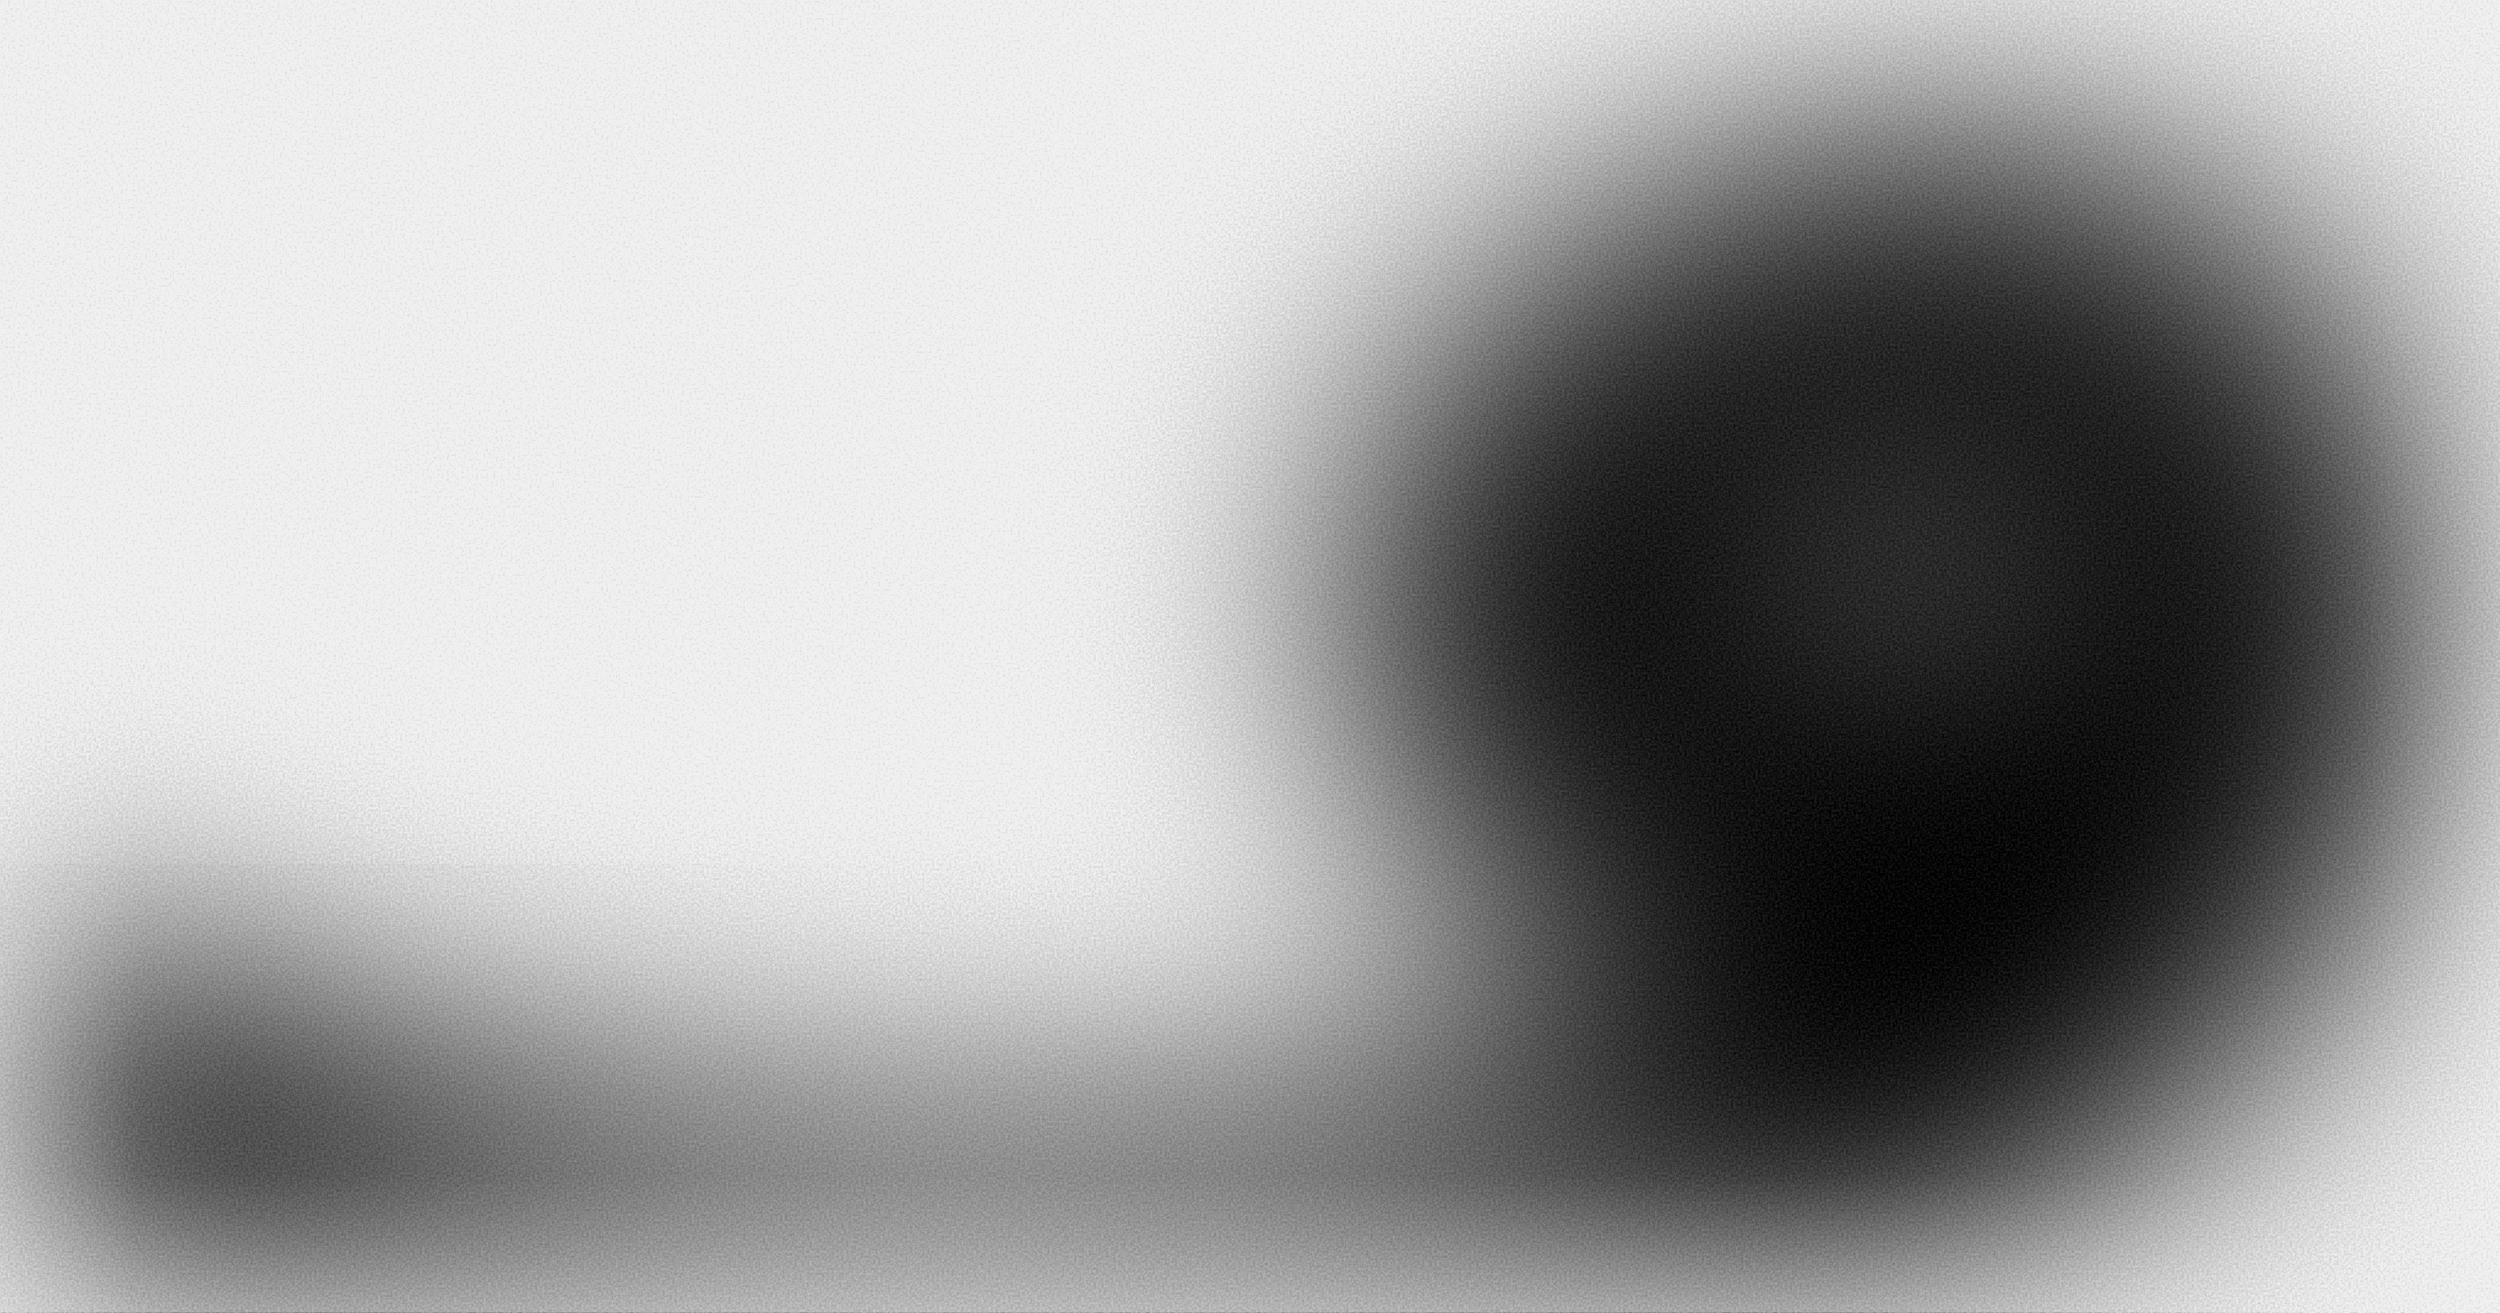
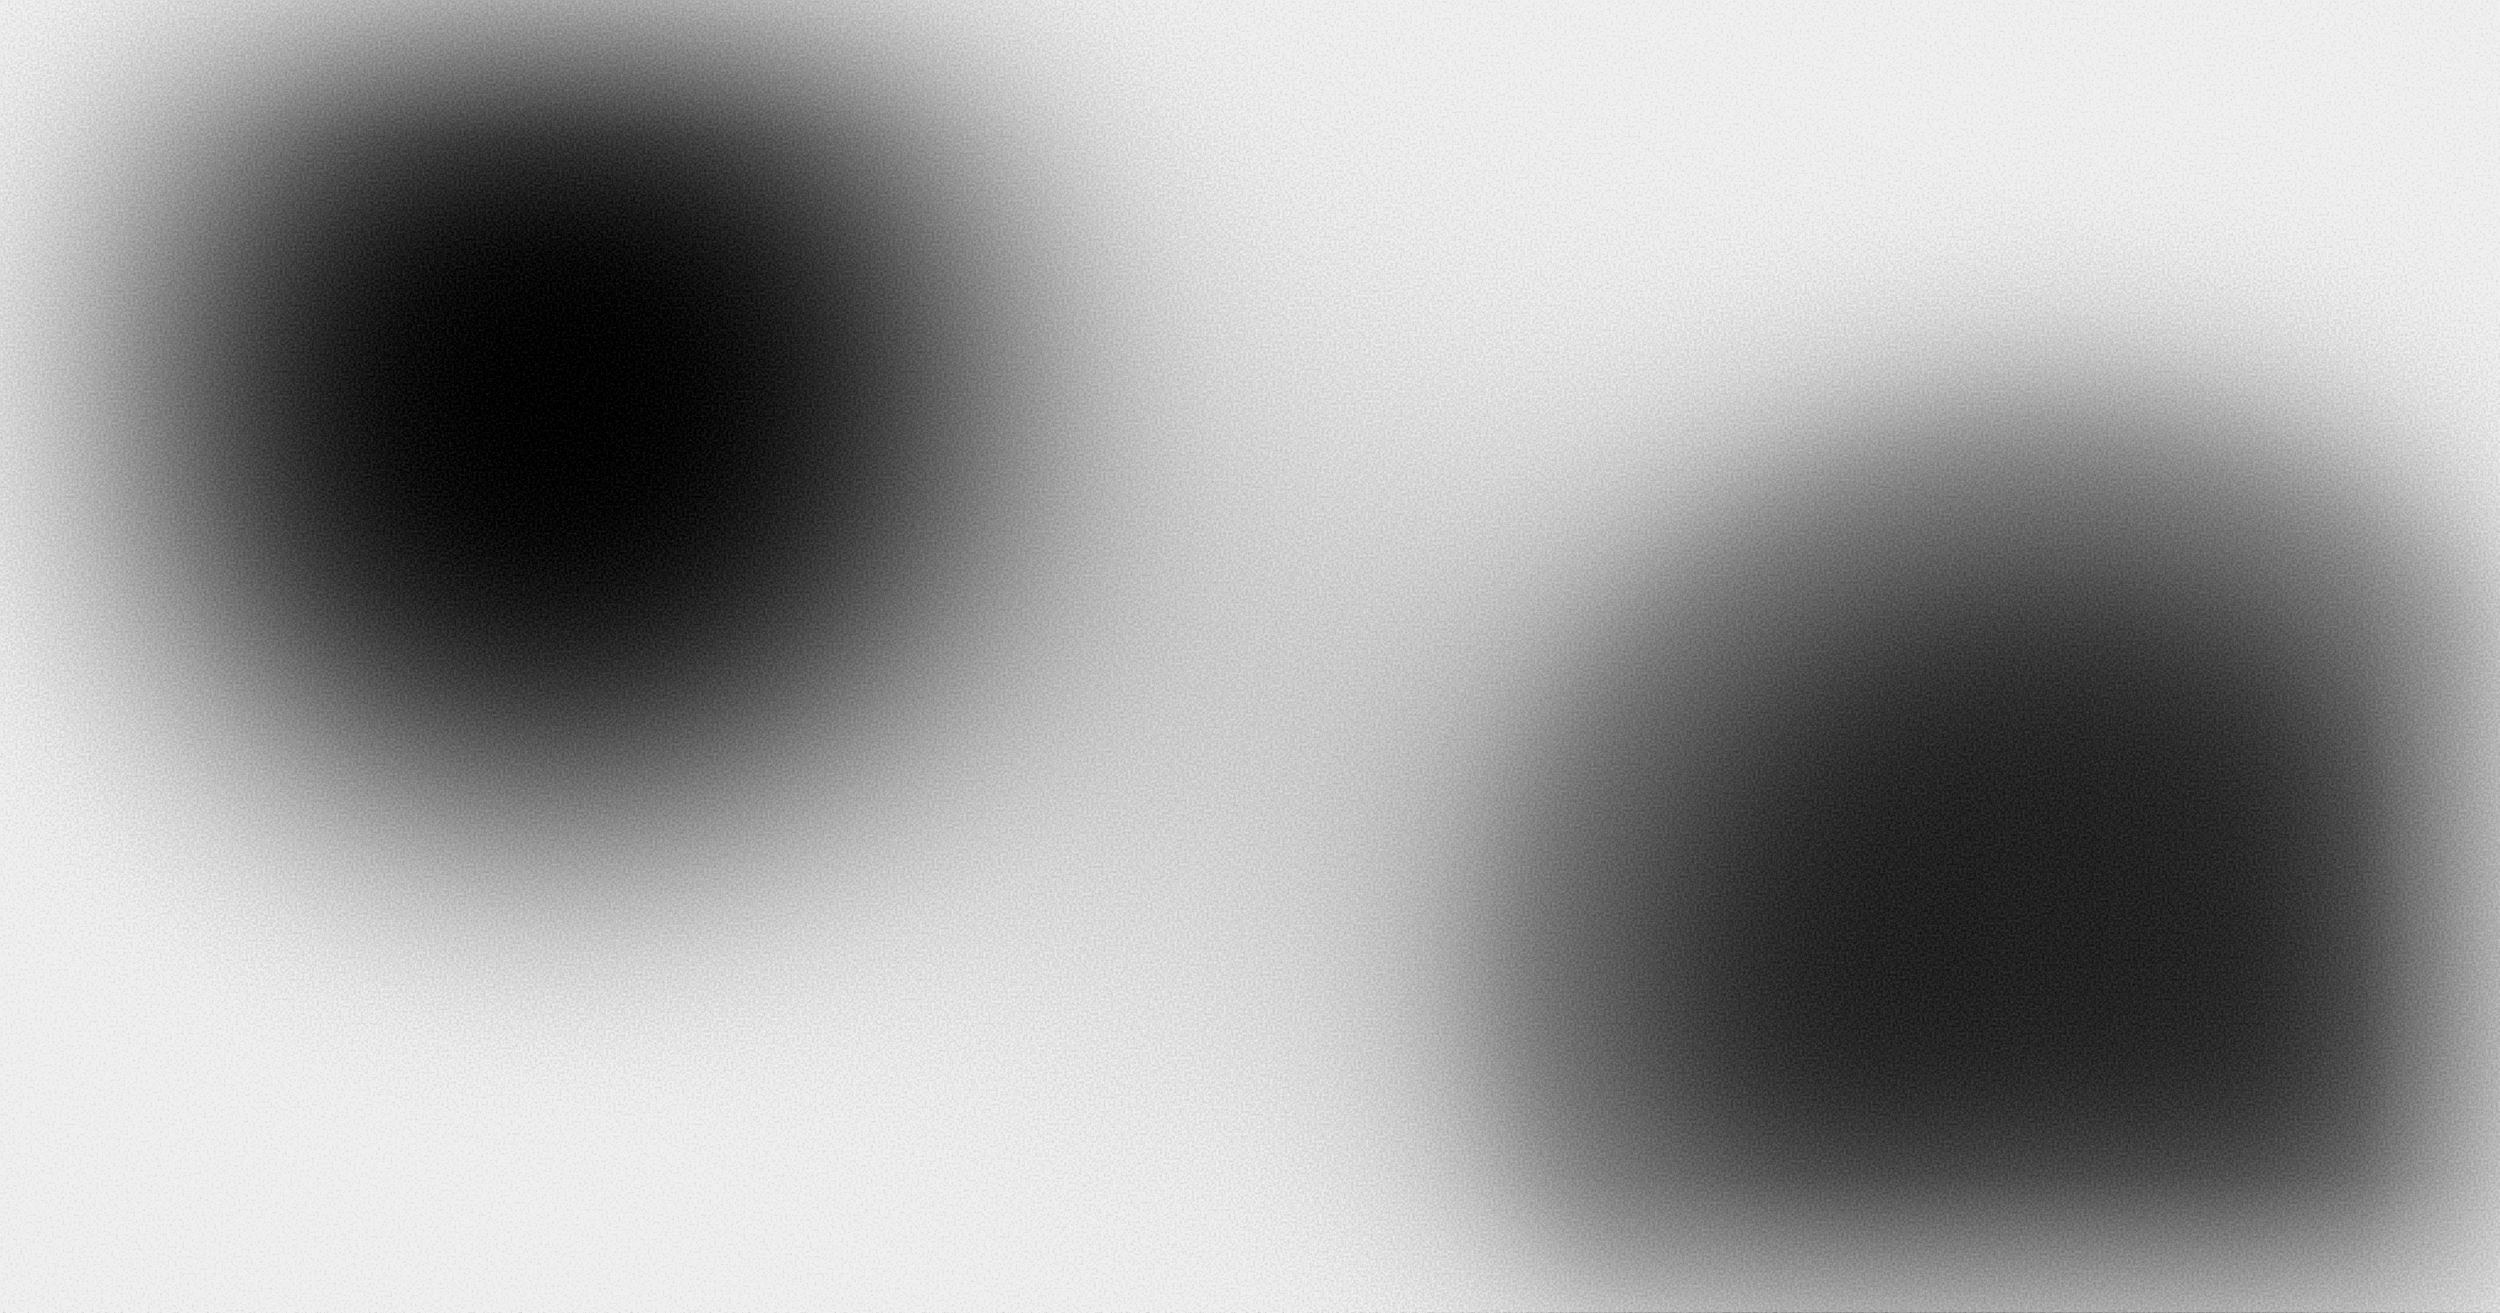
<svg xmlns="http://www.w3.org/2000/svg" viewBox="0 0 1200 630" preserveAspectRatio="none">
-   <filter id="a" x="-50%" y="-50%" width="200%" height="200%">
+   <filter id="a" filterUnits="userSpaceOnUse" x="-400" y="-400" width="2000" height="1430">
    <feGaussianBlur stdDeviation="28" />
  </filter>
-   <filter id="b" x="-50%" y="-50%" width="200%" height="200%">
+   <filter id="b" filterUnits="userSpaceOnUse" x="-400" y="-400" width="2000" height="1430">
    <feGaussianBlur stdDeviation="70" />
  </filter>
-   <filter id="c" x="-50%" y="-50%" width="200%" height="200%">
+   <filter id="c" filterUnits="userSpaceOnUse" x="-400" y="-400" width="2000" height="1430">
    <feGaussianBlur stdDeviation="130" />
  </filter>
  <filter id="s" x="0" y="0" width="1" height="1" color-interpolation-filters="sRGB">
    <feTurbulence type="fractalNoise" baseFrequency="0.85" numOctaves="2" seed="4" stitchTiles="stitch" />
    <feColorMatrix values="1 0 0 0 0 1 0 0 0 0 1 0 0 0 0 0 0 0 0 1" result="n" />
    <feComposite in="SourceGraphic" in2="n" operator="arithmetic" k2="1" k3="0.22" k4="-0.11" />
    <feColorMatrix type="luminanceToAlpha" />
  </filter>
  <g filter="url(#s)">
    <rect width="1200" height="630" />
-     <path fill="none" stroke="#fff" stroke-width="170" stroke-linecap="round" filter="url(#b)" d="M-80 470C250 720 850 660 1040 420C1180 230 960 60 780 210C660                 310 790 450 920 360" />
-     <path fill="#fff" fill-opacity=".3" filter="url(#c)" d="M-100 730H600C400 600 100 520 -100 520Z" />
+     <circle cx="270" cy="190" r="200" fill="#fff" filter="url(#b)" />
+     <circle cx="990" cy="470" r="250" fill="#fff" fill-opacity=".85" filter="url(#b)" />
+     <path fill="none" stroke="#fff" stroke-opacity=".35" stroke-width="140" filter="url(#c)" d="M270 190C520 260 720 420 990 470" />
+     <circle cx="990" cy="470" r="250" fill="none" stroke="#fff" stroke-opacity=".4" stroke-width="14" filter="url(#a)" />
  </g>
</svg>
